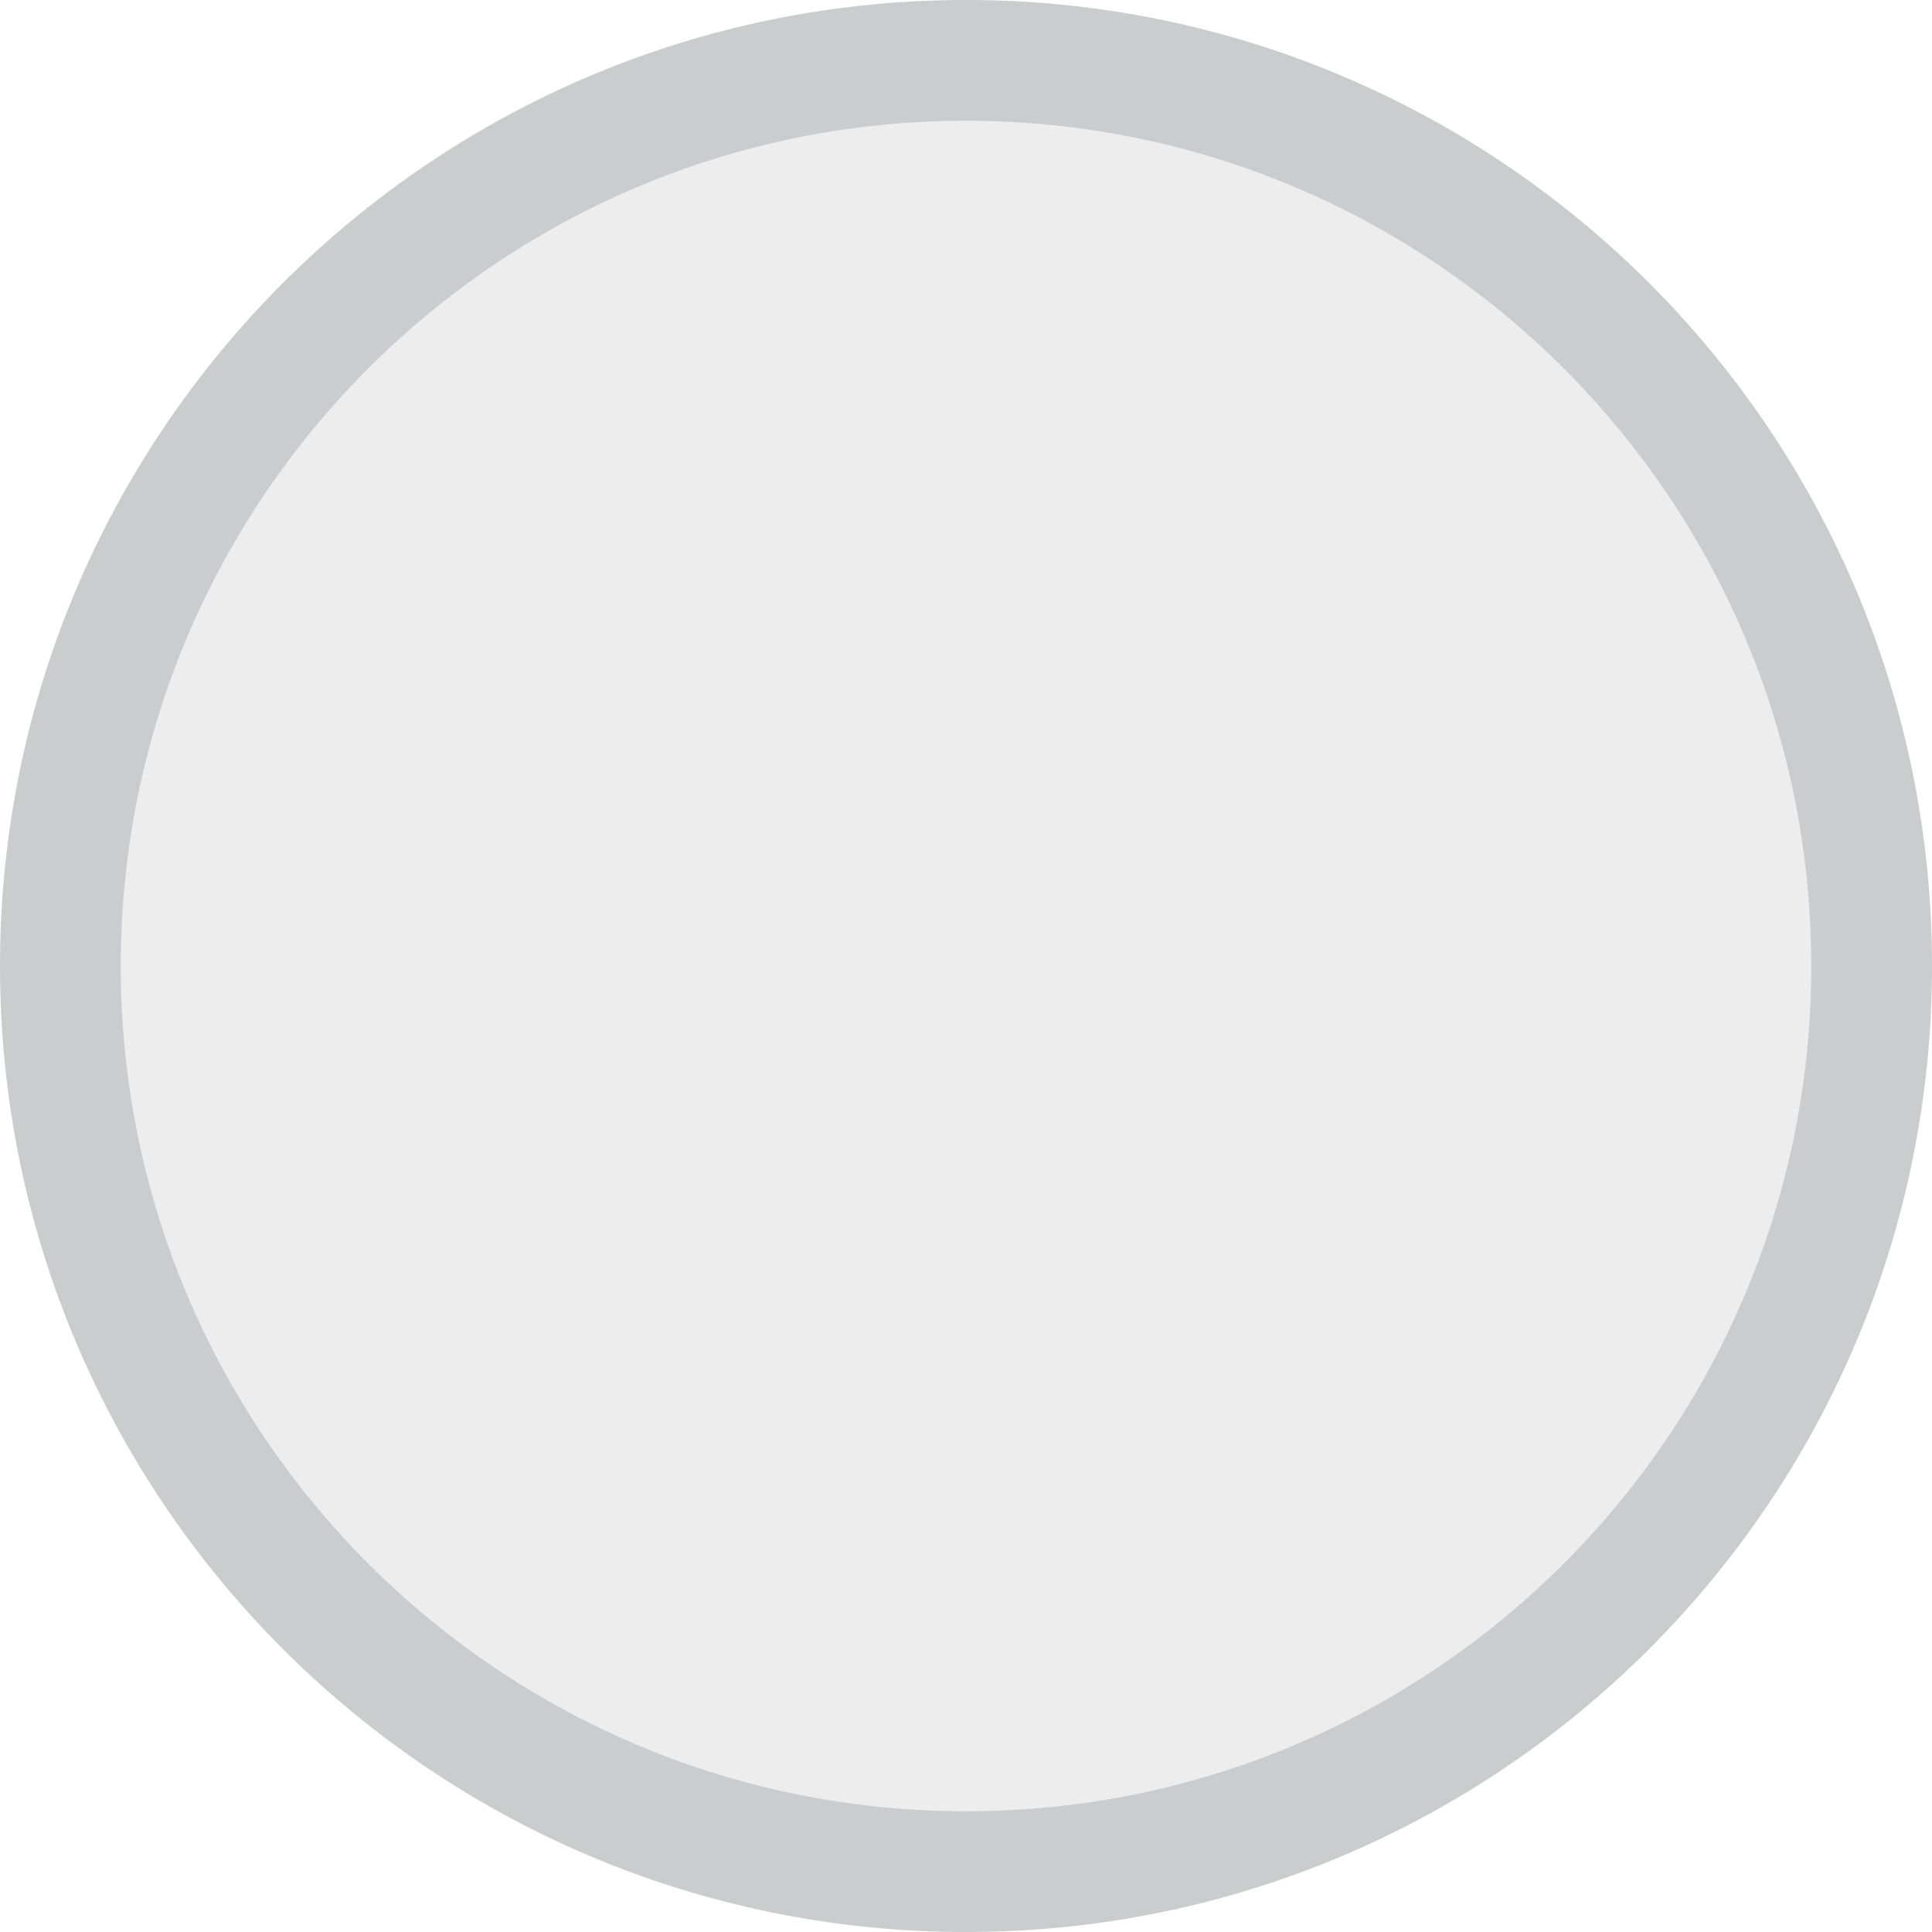
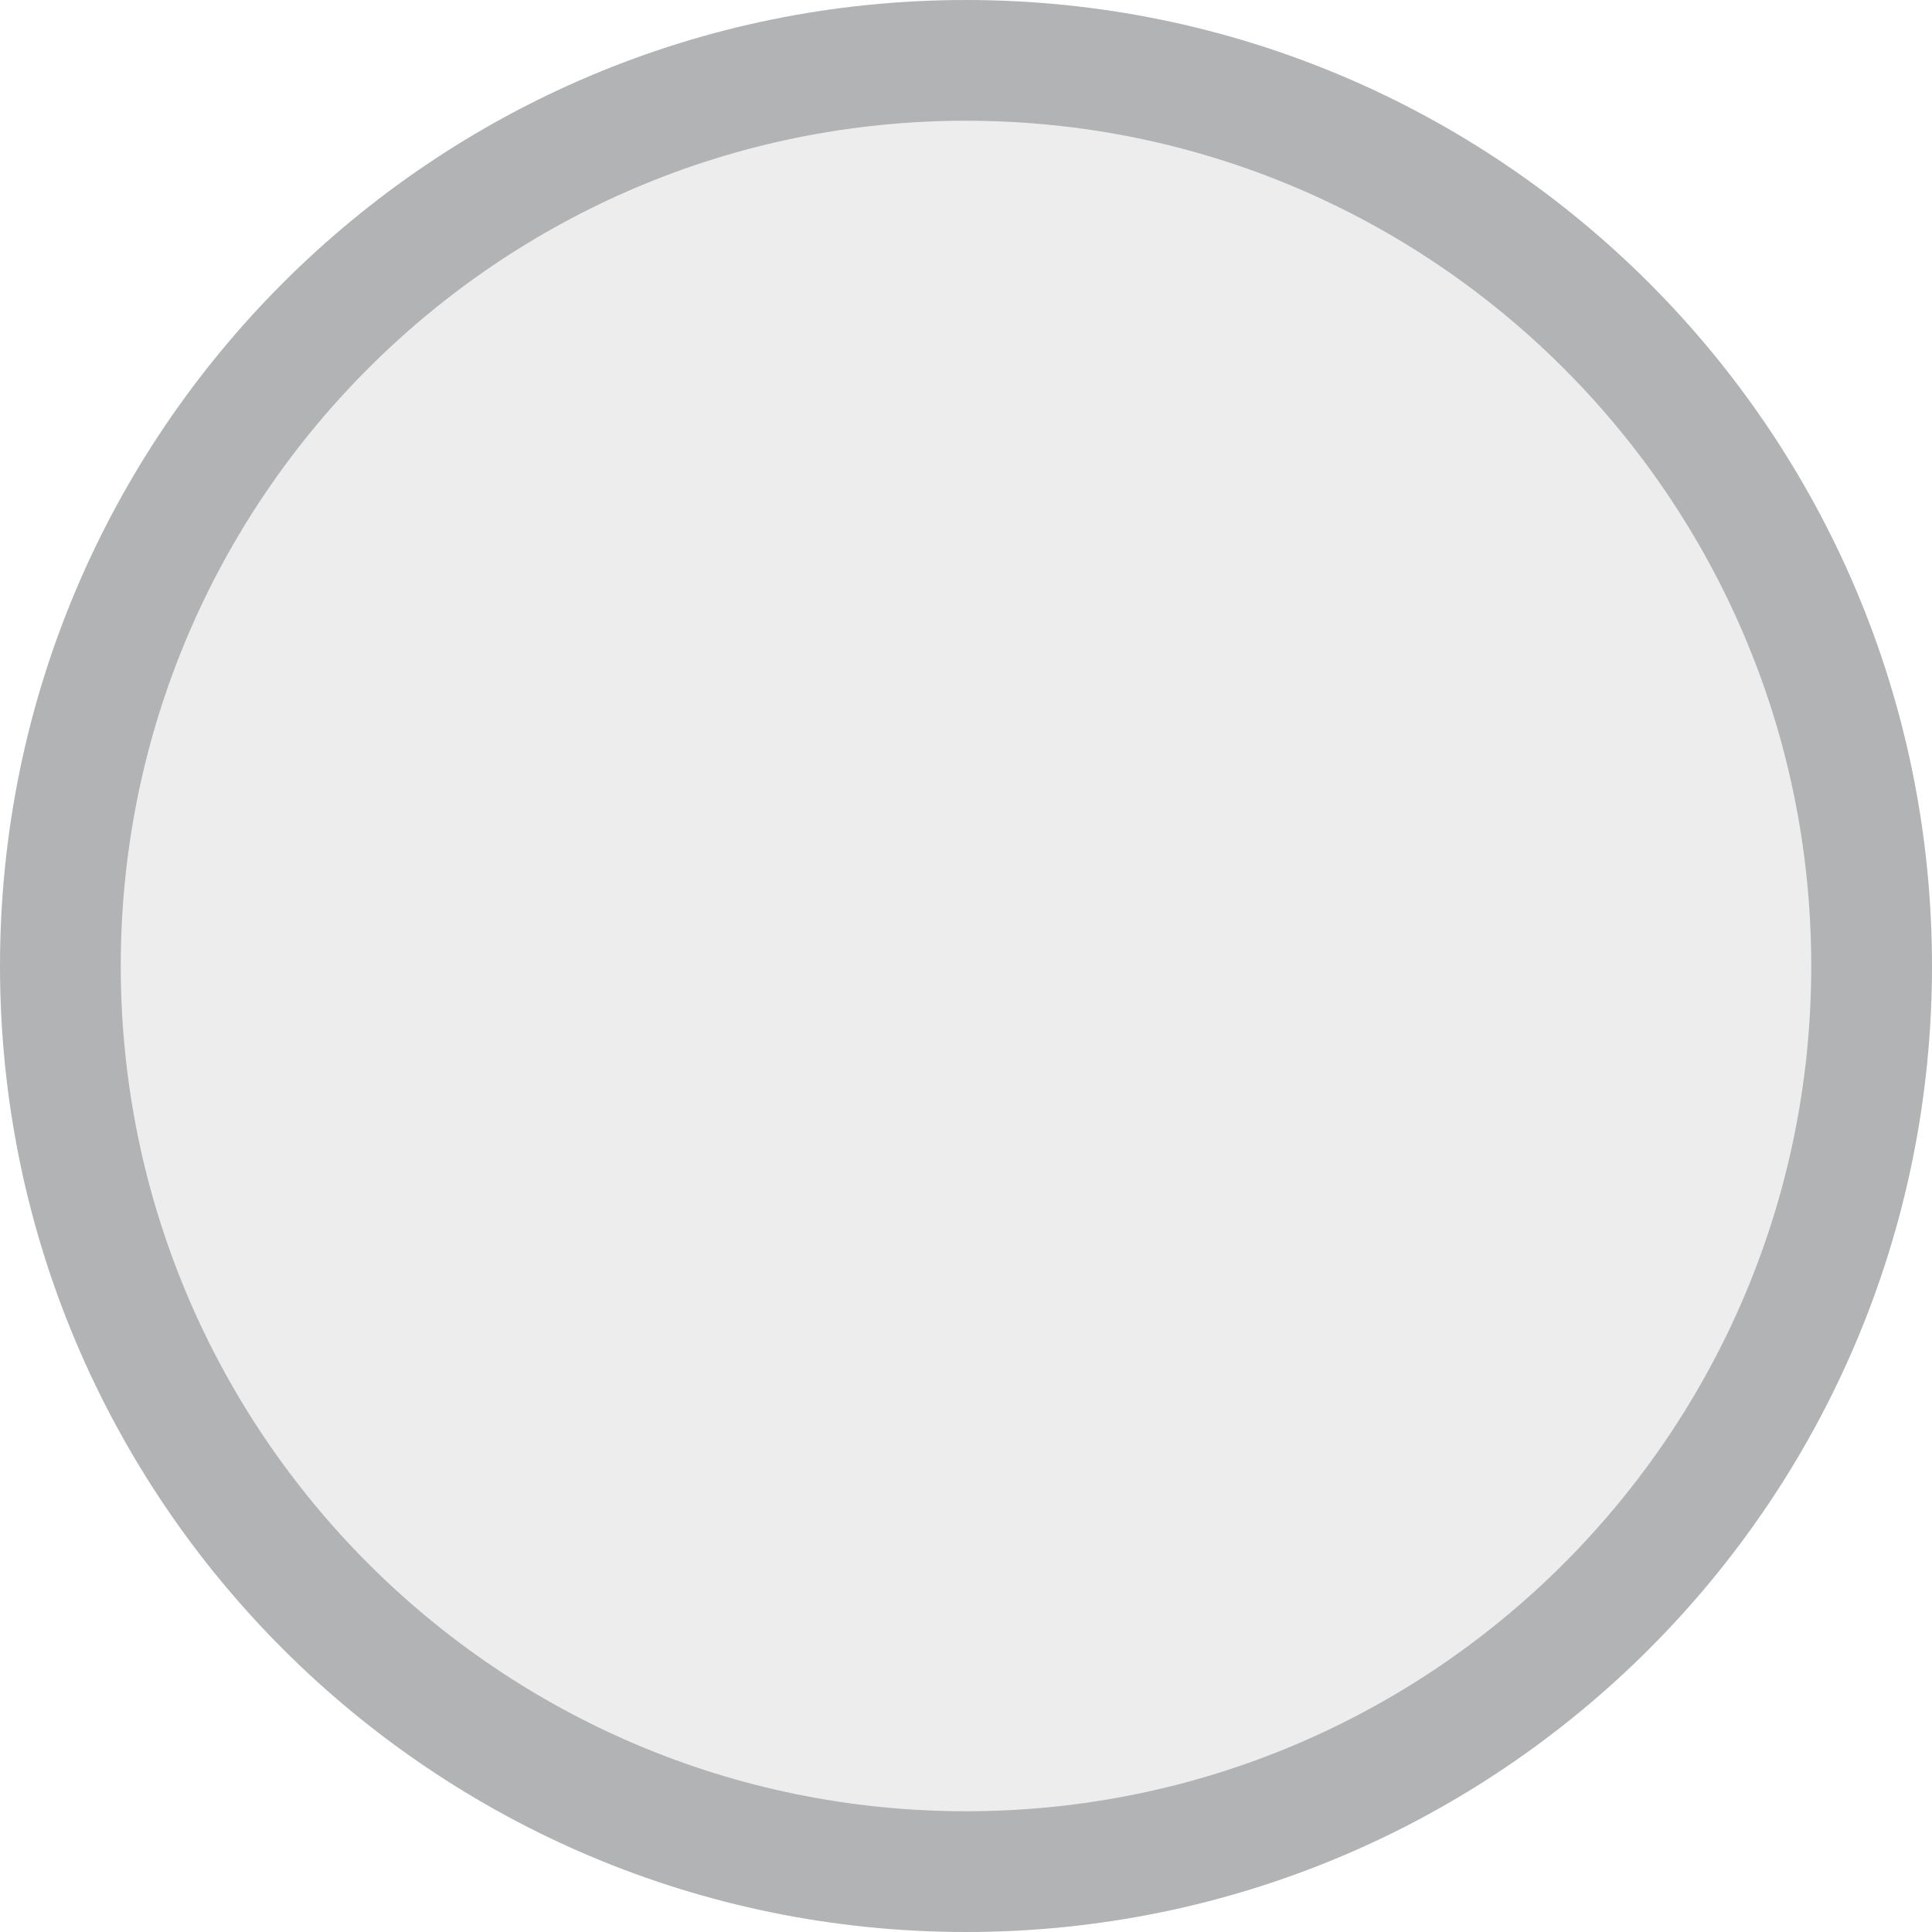
<svg xmlns="http://www.w3.org/2000/svg" viewBox="0 0 16 16">
  <defs>
-     <style>.cls-1{fill:#cbcccd}.cls-2{fill:#ededee}.cls-3{fill:none;stroke:#e0e6eb;stroke-width:1px}</style>
+     <style>.cls-1{fill:#b1b3b4}.cls-2{fill:#ededee}.cls-3{fill:none;stroke:#e0e6eb;stroke-width:1px}</style>
  </defs>
  <circle id="Ellipse_4_copy" data-name="Ellipse 4 copy" class="cls-1" cx="8" cy="8" r="8" />
  <circle id="Ellipse_5_copy" data-name="Ellipse 5 copy" class="cls-2" cx="8" cy="8" r="7" />
  <circle class="cls-3" cx="27" cy="15" r="8" />
</svg>
